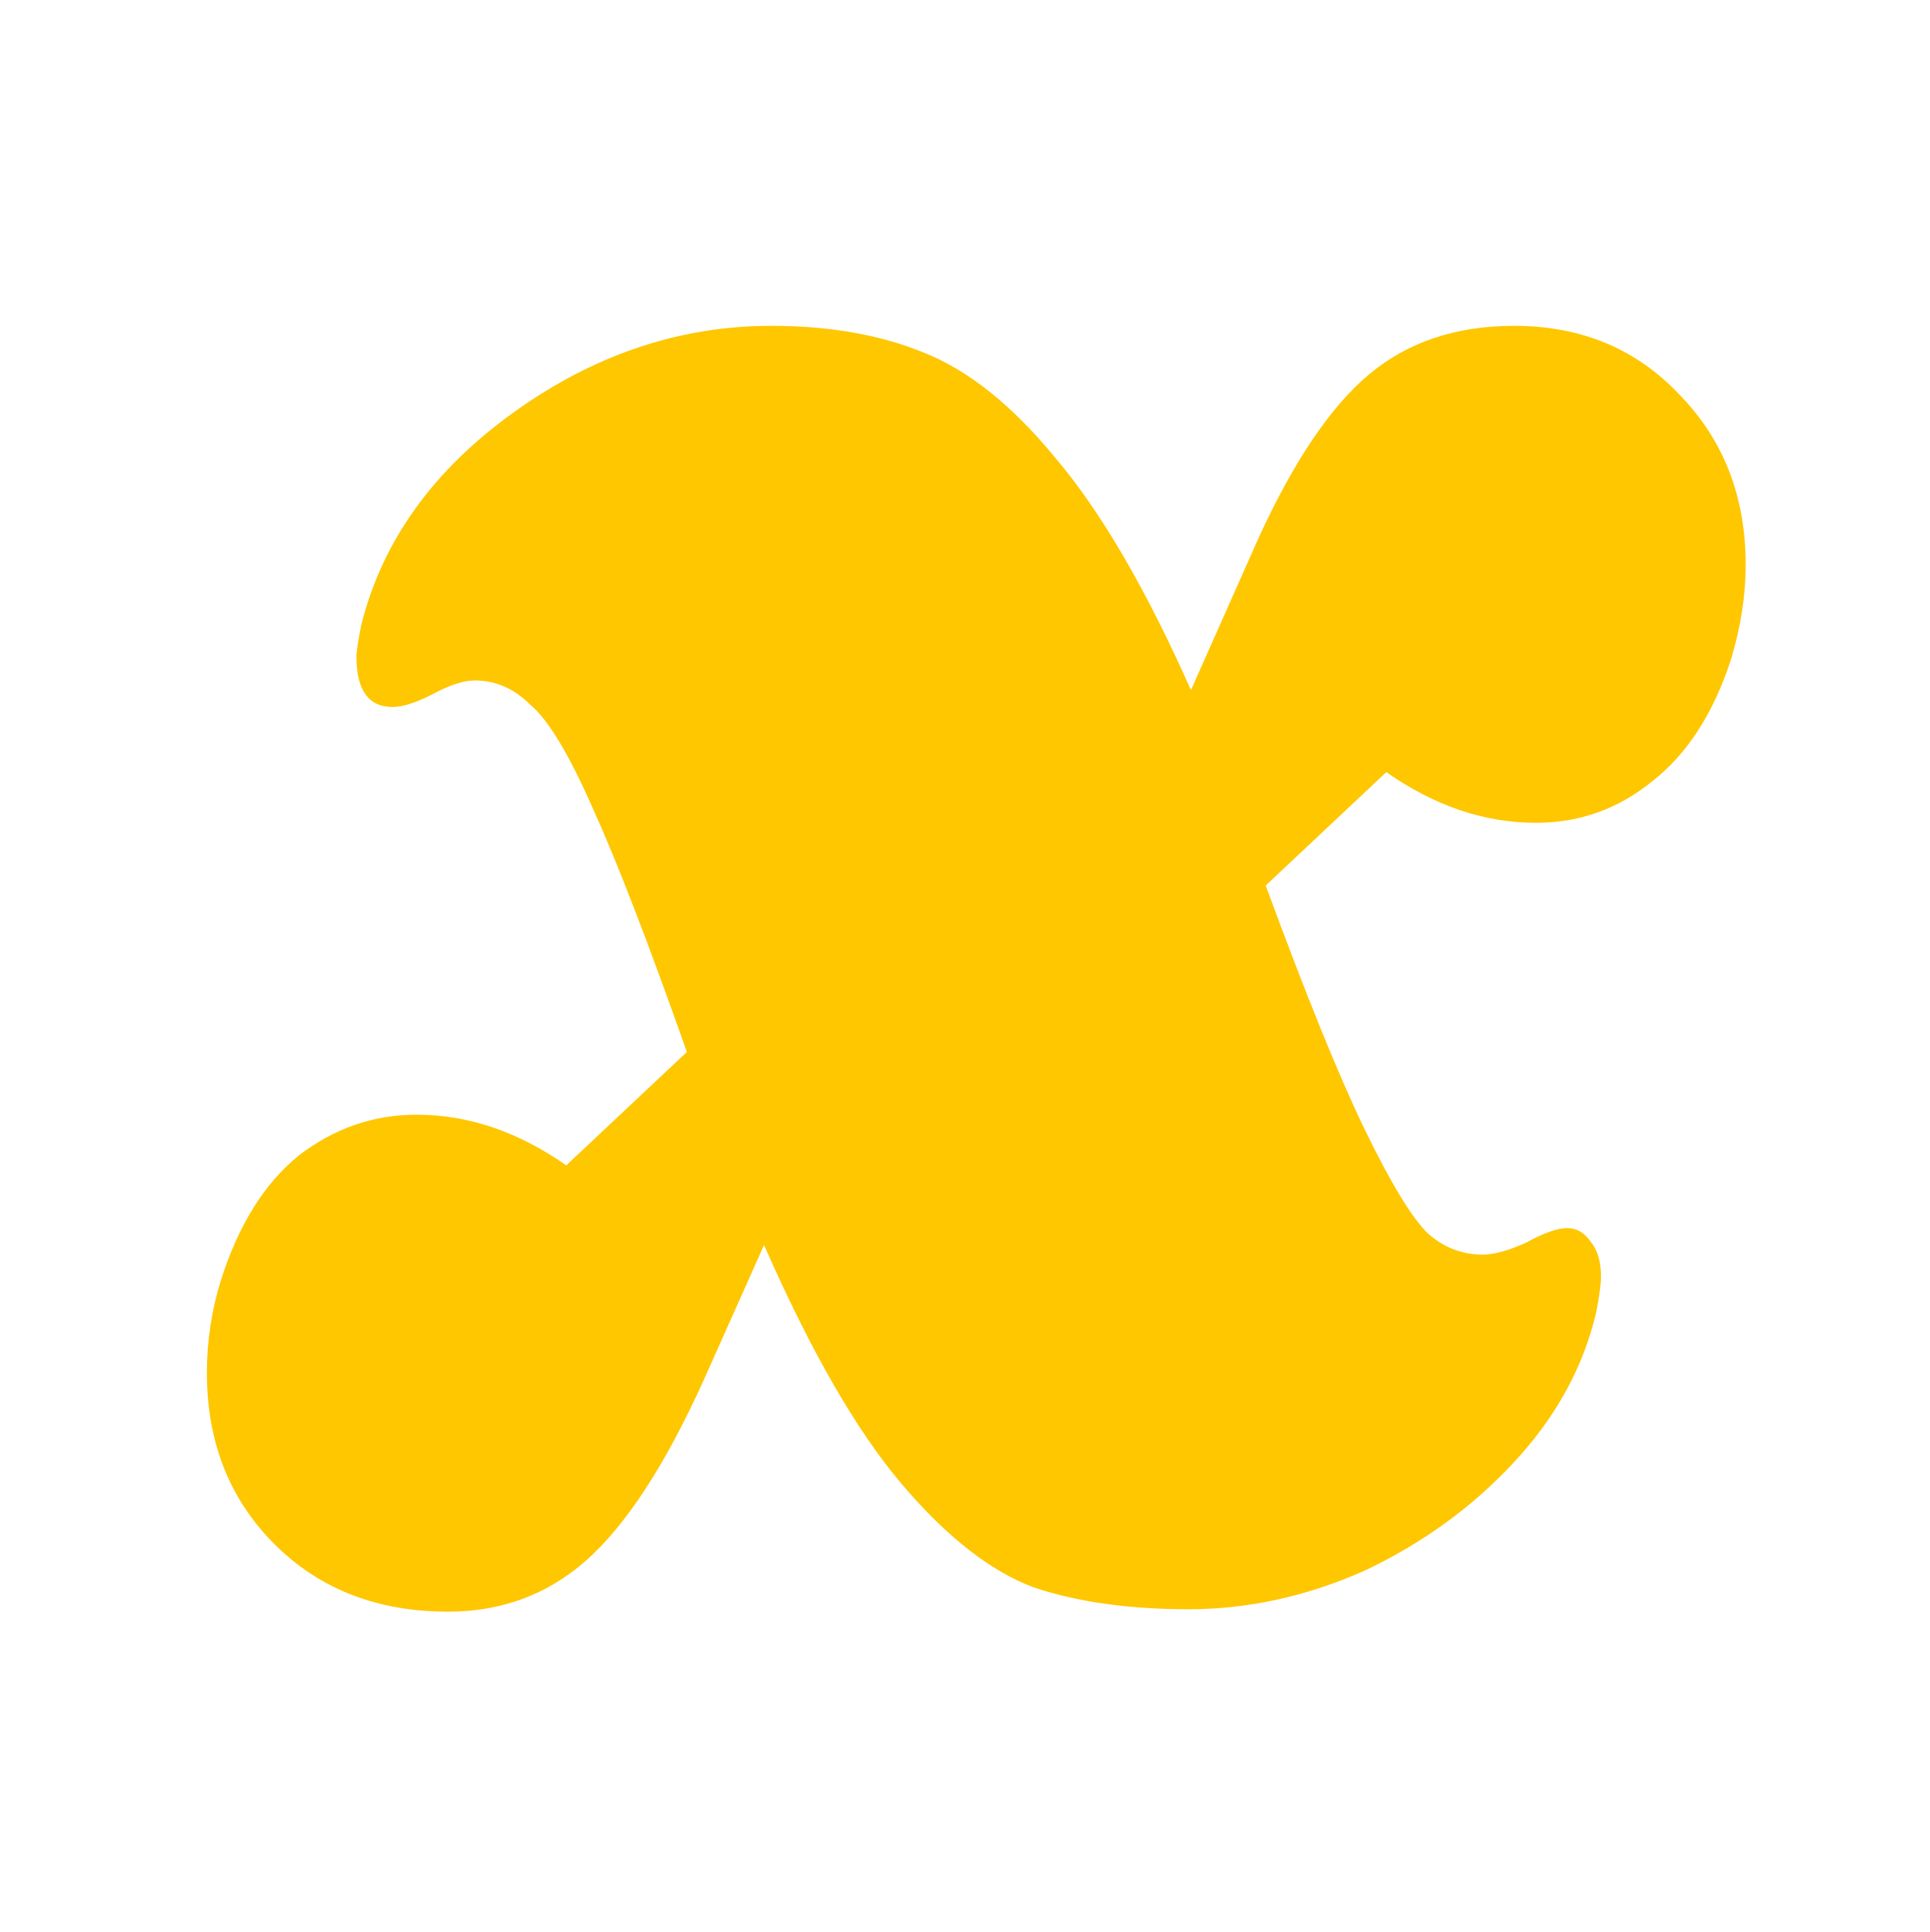
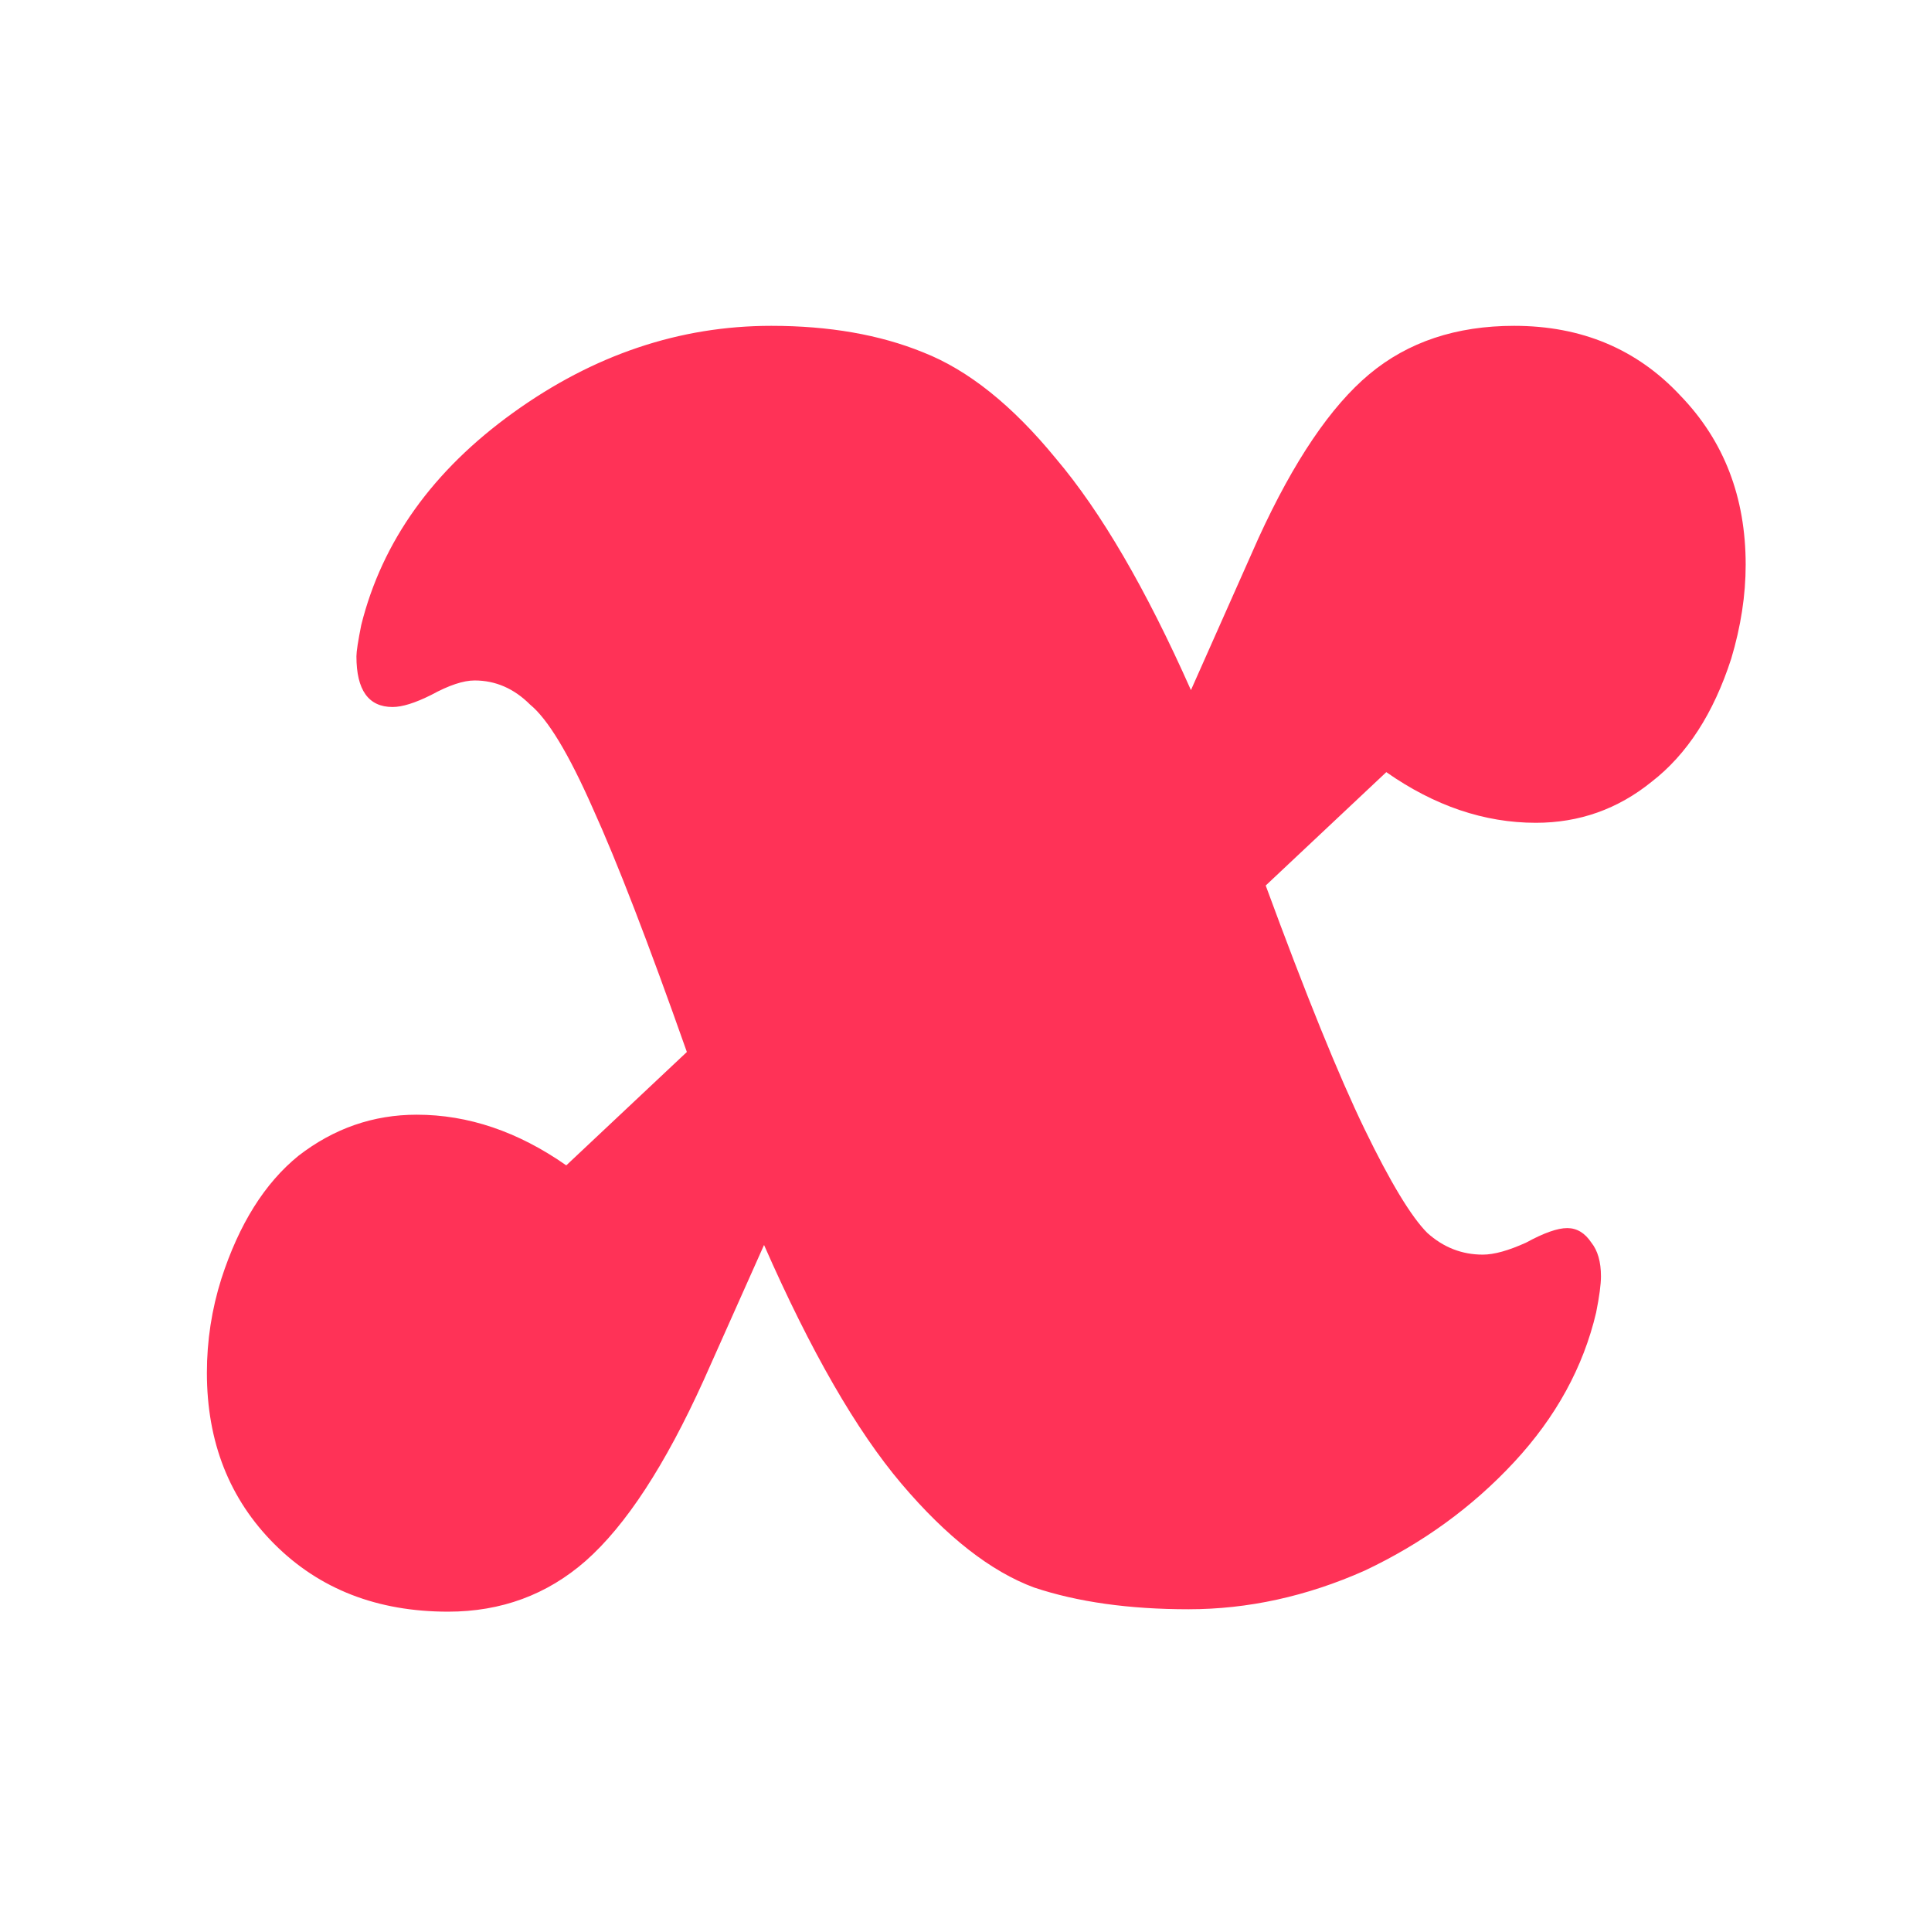
<svg xmlns="http://www.w3.org/2000/svg" width="1024" height="1025" viewBox="0 0 1024 1025" fill="none">
-   <path d="M803.496 172.866C839.333 172.866 868.771 185.239 891.809 209.983C914.847 233.875 926.366 263.739 926.366 299.576C926.366 315.788 923.806 332.427 918.687 349.492C909.301 378.503 895.222 400.261 876.45 414.767C858.532 429.273 838.053 436.525 815.015 436.525C787.711 436.525 761.259 427.566 735.661 409.647L671.667 469.803C692.998 527.825 710.49 570.915 724.142 599.072C737.795 627.23 748.887 645.575 757.42 654.108C765.952 661.787 775.765 665.627 786.857 665.627C792.83 665.627 800.51 663.494 809.895 659.228C819.281 654.108 826.534 651.548 831.654 651.548C836.773 651.548 841.04 654.108 844.453 659.228C847.866 663.494 849.572 669.467 849.572 677.146C849.572 681.412 848.719 687.812 847.013 696.345C840.186 725.356 825.681 751.807 803.496 775.698C781.311 799.59 754.86 818.788 724.142 833.294C693.425 846.946 662.281 853.772 630.71 853.772C599.139 853.772 571.834 849.932 548.796 842.253C525.758 833.72 502.293 815.375 478.402 787.217C454.51 759.06 430.192 716.823 405.448 660.507L373.45 732.182C352.972 777.405 332.067 809.402 310.735 828.174C290.257 846.093 265.939 855.052 237.781 855.052C200.237 855.052 169.52 843.106 145.628 819.215C121.737 795.323 109.791 765.032 109.791 728.342C109.791 711.277 112.351 694.638 117.471 678.426C126.857 649.415 140.509 627.657 158.427 613.151C177.199 598.646 198.104 591.393 221.142 591.393C248.447 591.393 274.898 600.352 300.496 618.271L364.491 558.116C344.013 500.094 327.374 457.004 314.575 428.846C301.776 399.835 290.684 381.49 281.298 373.81C272.765 365.278 262.952 361.011 251.86 361.011C245.887 361.011 238.208 363.571 228.822 368.691C220.289 372.957 213.463 375.09 208.343 375.09C195.544 375.09 189.145 366.131 189.145 348.212C189.145 345.653 189.998 340.106 191.705 331.574C202.797 287.204 229.675 249.66 272.338 218.943C315.002 188.225 360.651 172.866 409.287 172.866C440.005 172.866 466.883 177.559 489.921 186.945C513.812 196.331 537.277 215.103 560.315 243.261C584.207 271.418 608.098 312.375 631.99 366.131L667.827 285.497C686.599 244.541 706.224 215.53 726.702 198.464C747.18 181.399 772.778 172.866 803.496 172.866Z" fill="#FFC700" />
+   <path d="M803.496 172.866C839.333 172.866 868.771 185.239 891.809 209.983C914.847 233.875 926.366 263.739 926.366 299.576C926.366 315.788 923.806 332.427 918.687 349.492C909.301 378.503 895.222 400.261 876.45 414.767C858.532 429.273 838.053 436.525 815.015 436.525C787.711 436.525 761.259 427.566 735.661 409.647L671.667 469.803C692.998 527.825 710.49 570.915 724.142 599.072C737.795 627.23 748.887 645.575 757.42 654.108C765.952 661.787 775.765 665.627 786.857 665.627C792.83 665.627 800.51 663.494 809.895 659.228C819.281 654.108 826.534 651.548 831.654 651.548C836.773 651.548 841.04 654.108 844.453 659.228C847.866 663.494 849.572 669.467 849.572 677.146C849.572 681.412 848.719 687.812 847.013 696.345C840.186 725.356 825.681 751.807 803.496 775.698C781.311 799.59 754.86 818.788 724.142 833.294C693.425 846.946 662.281 853.772 630.71 853.772C599.139 853.772 571.834 849.932 548.796 842.253C525.758 833.72 502.293 815.375 478.402 787.217C454.51 759.06 430.192 716.823 405.448 660.507L373.45 732.182C352.972 777.405 332.067 809.402 310.735 828.174C290.257 846.093 265.939 855.052 237.781 855.052C200.237 855.052 169.52 843.106 145.628 819.215C121.737 795.323 109.791 765.032 109.791 728.342C109.791 711.277 112.351 694.638 117.471 678.426C126.857 649.415 140.509 627.657 158.427 613.151C177.199 598.646 198.104 591.393 221.142 591.393C248.447 591.393 274.898 600.352 300.496 618.271L364.491 558.116C344.013 500.094 327.374 457.004 314.575 428.846C301.776 399.835 290.684 381.49 281.298 373.81C272.765 365.278 262.952 361.011 251.86 361.011C245.887 361.011 238.208 363.571 228.822 368.691C220.289 372.957 213.463 375.09 208.343 375.09C195.544 375.09 189.145 366.131 189.145 348.212C189.145 345.653 189.998 340.106 191.705 331.574C202.797 287.204 229.675 249.66 272.338 218.943C315.002 188.225 360.651 172.866 409.287 172.866C440.005 172.866 466.883 177.559 489.921 186.945C513.812 196.331 537.277 215.103 560.315 243.261C584.207 271.418 608.098 312.375 631.99 366.131L667.827 285.497C686.599 244.541 706.224 215.53 726.702 198.464C747.18 181.399 772.778 172.866 803.496 172.866Z" fill="#FF3257" />
</svg>
